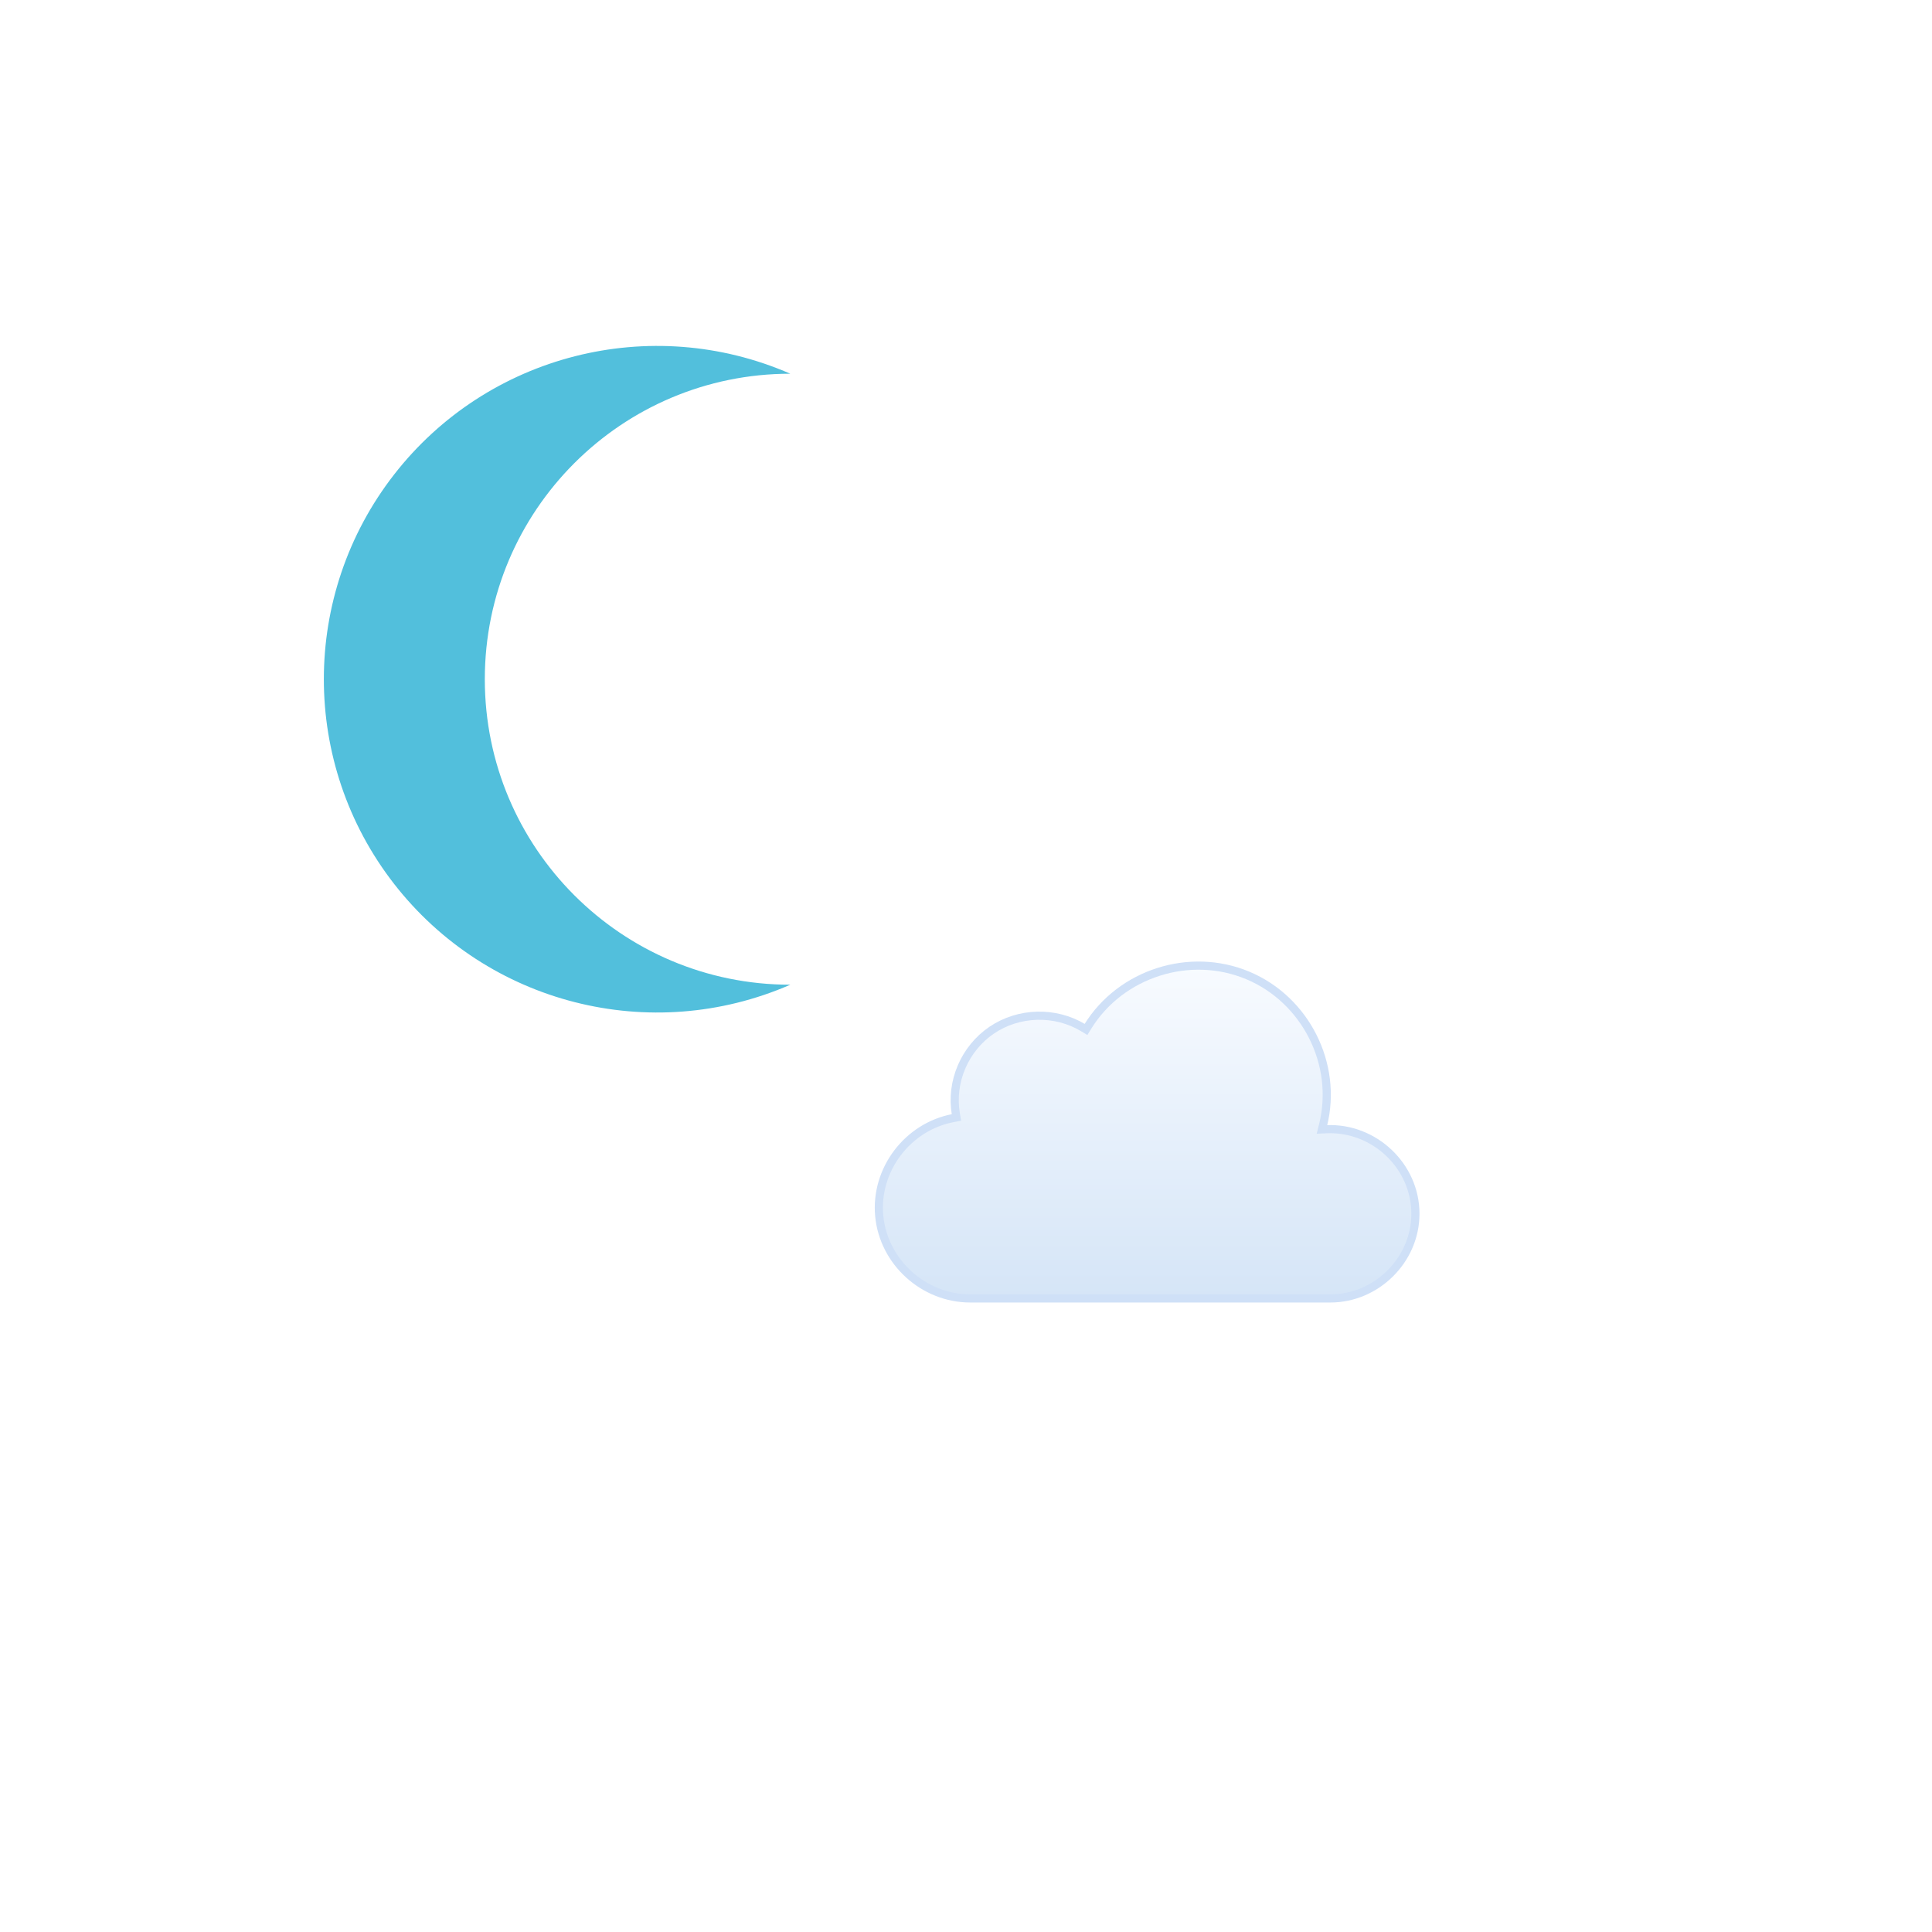
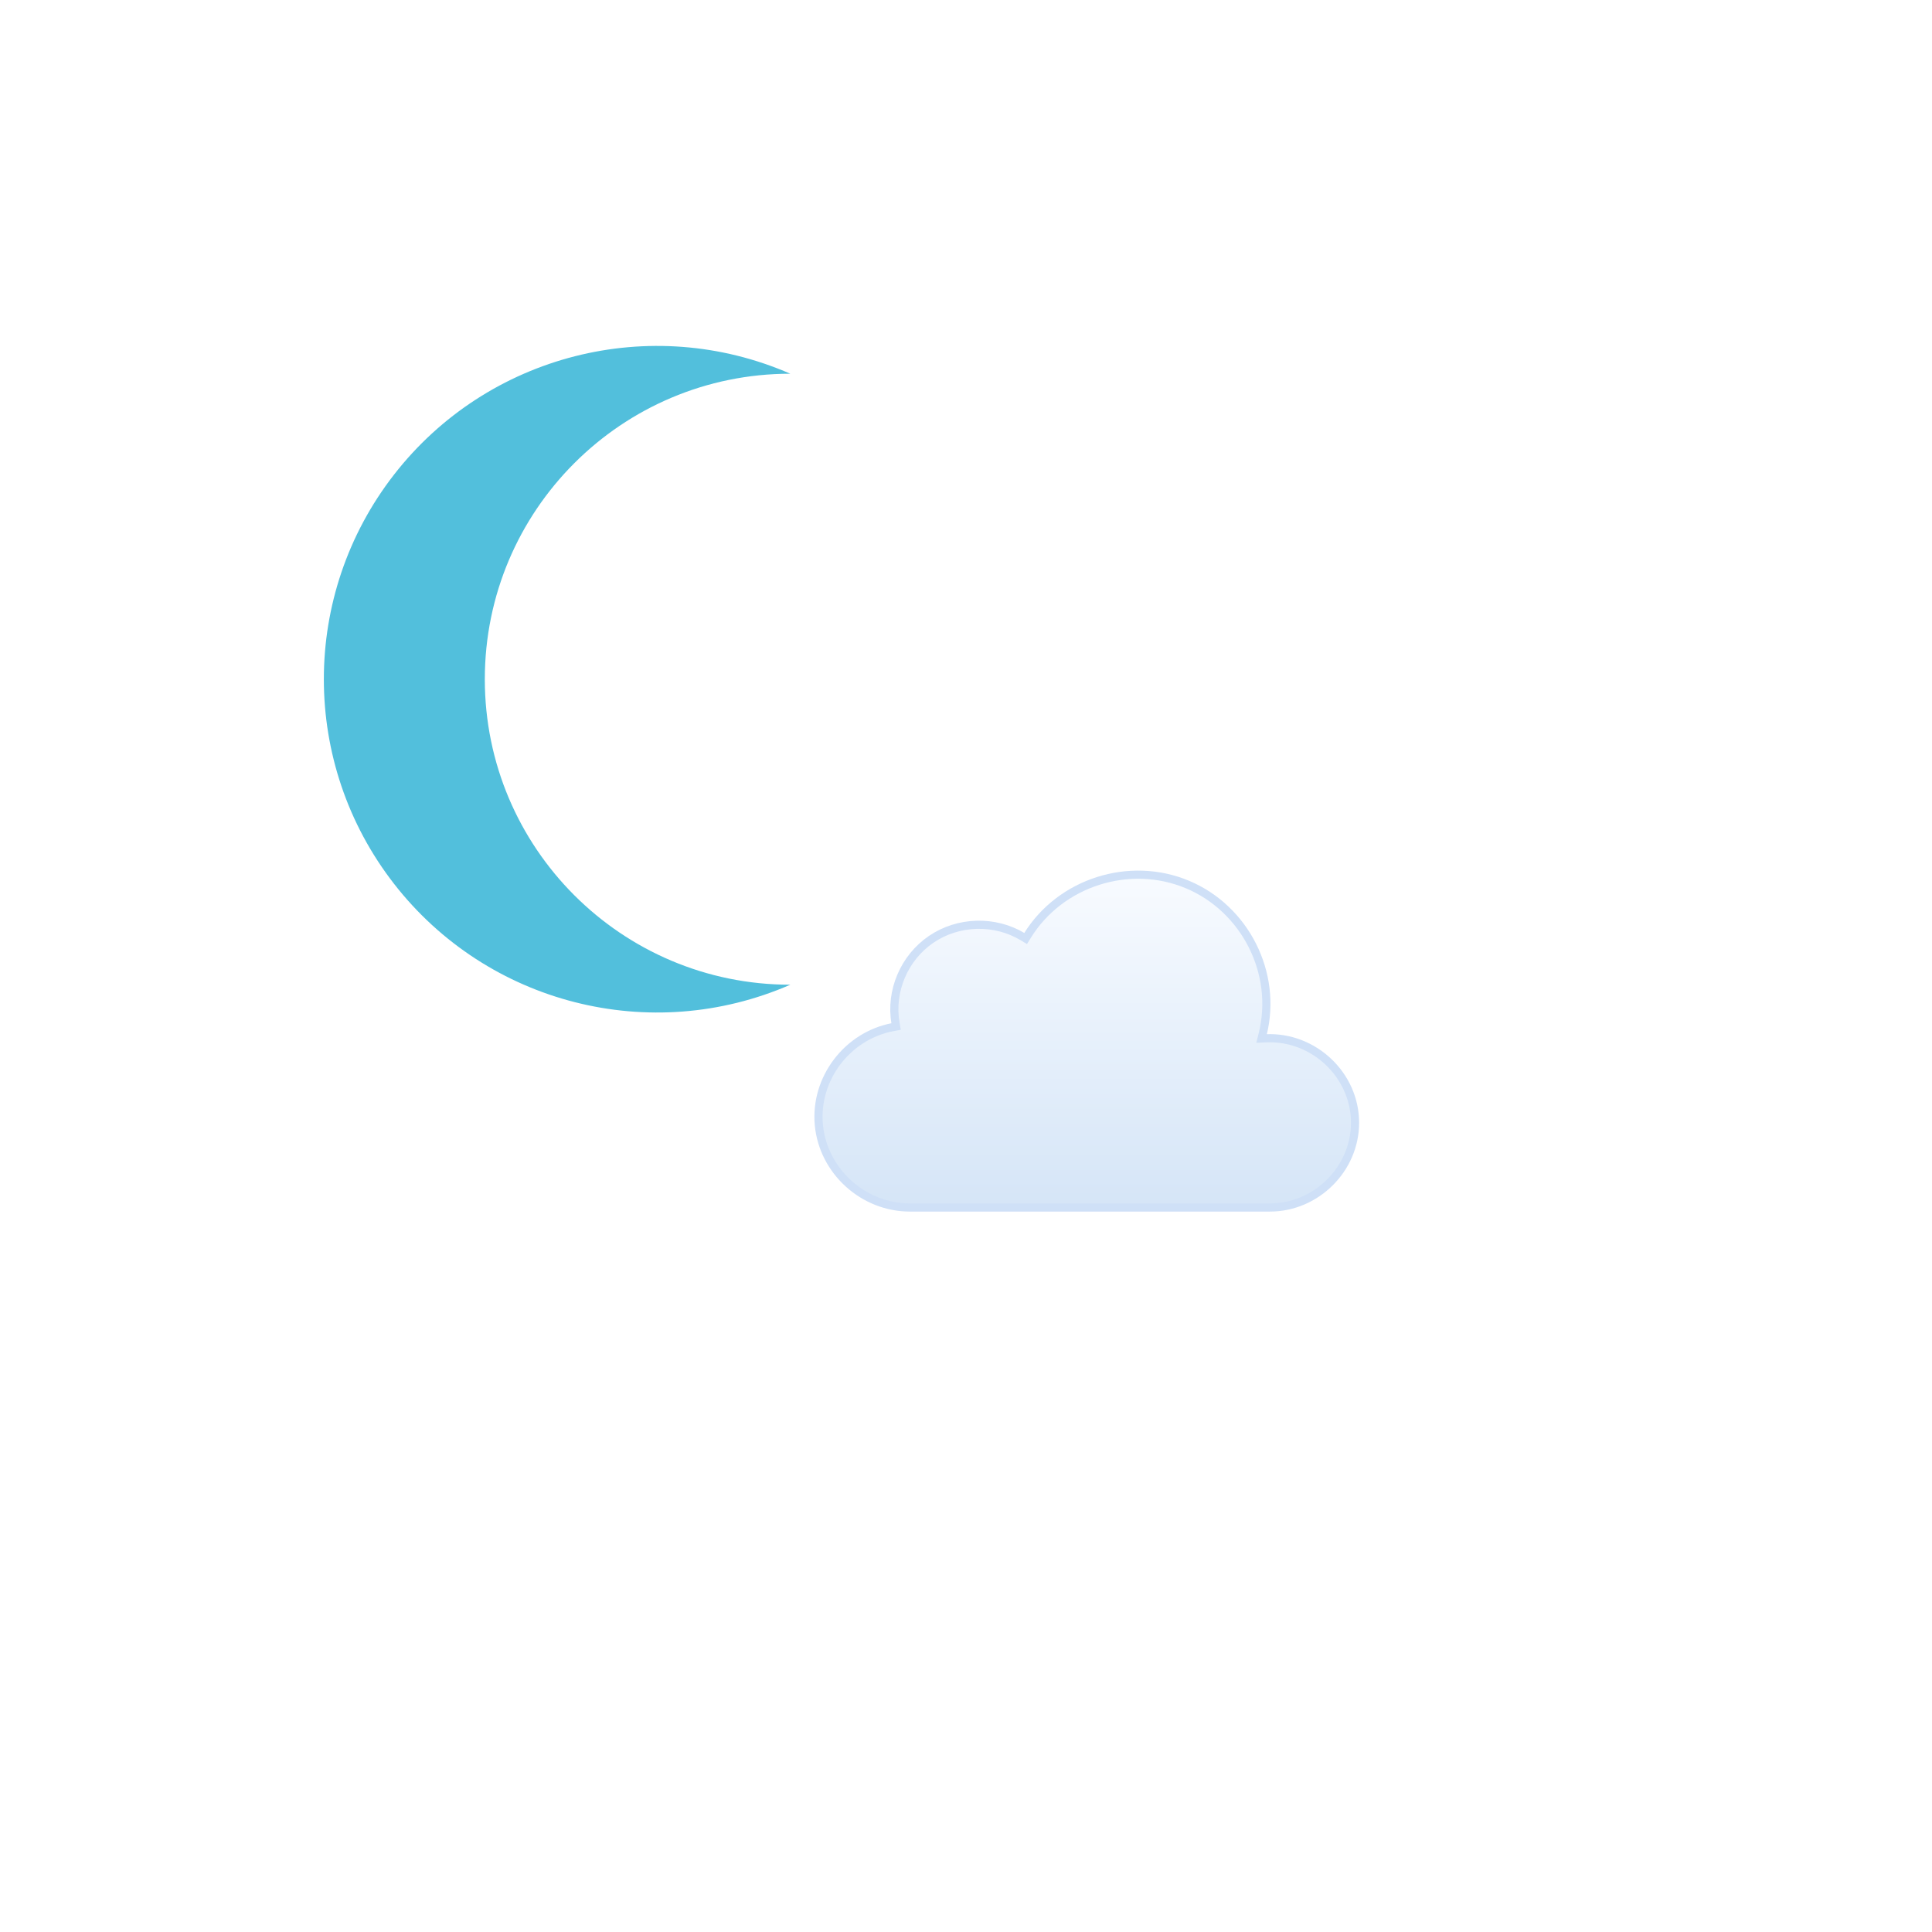
<svg xmlns="http://www.w3.org/2000/svg" viewBox="0 0 128 128" fill="none">
  <defs>
    <linearGradient id="cloud" x1="0" y1="0" x2="0" y2="1">
      <stop stop-color="#f8fbff" />
      <stop offset="1" stop-color="#d5e5f7" />
    </linearGradient>
    <radialGradient id="hail">
      <stop stop-color="white" />
      <stop offset=".55" stop-color="#d8f2ff" />
      <stop offset="1" stop-color="#31a9fa" />
    </radialGradient>
  </defs>
  <g transform="translate(45 45) scale(0.92)">
    <path d="M8-22A24 24 0 1 0 8 22A19 19 0 0 1 8-22Z" fill="#52bfdc" />
  </g>
-   <g data-part="cloud" transform="translate(12 11) translate(64 64) scale(0.45) translate(-64 -64)">
+   <g data-part="cloud" transform="translate(8 4.975) translate(64 64) scale(0.45) translate(-64 -64)">
    <path d="M55.262 48.475C60.123 40.611 70.297 37.38 78.815 40.943C87.321 44.502 92.138 54.003 89.903 62.965L89.742 63.614L90.411 63.585C97.42 63.279 103.5 68.992 103.5 76.028C103.5 82.84 97.772 88.5 90.977 88.5H37.954C31.128 88.502 25.203 83.171 24.559 76.36C23.916 69.552 28.737 63.212 35.443 61.945L35.926 61.853L35.842 61.369C35.026 56.624 37.126 51.717 41.105 49.013C45.095 46.301 50.446 46.154 54.58 48.64L55.003 48.895L55.262 48.475Z" fill="url(#cloud)" stroke="#cfe0f7" stroke-width="1.2" />
  </g>
</svg>
